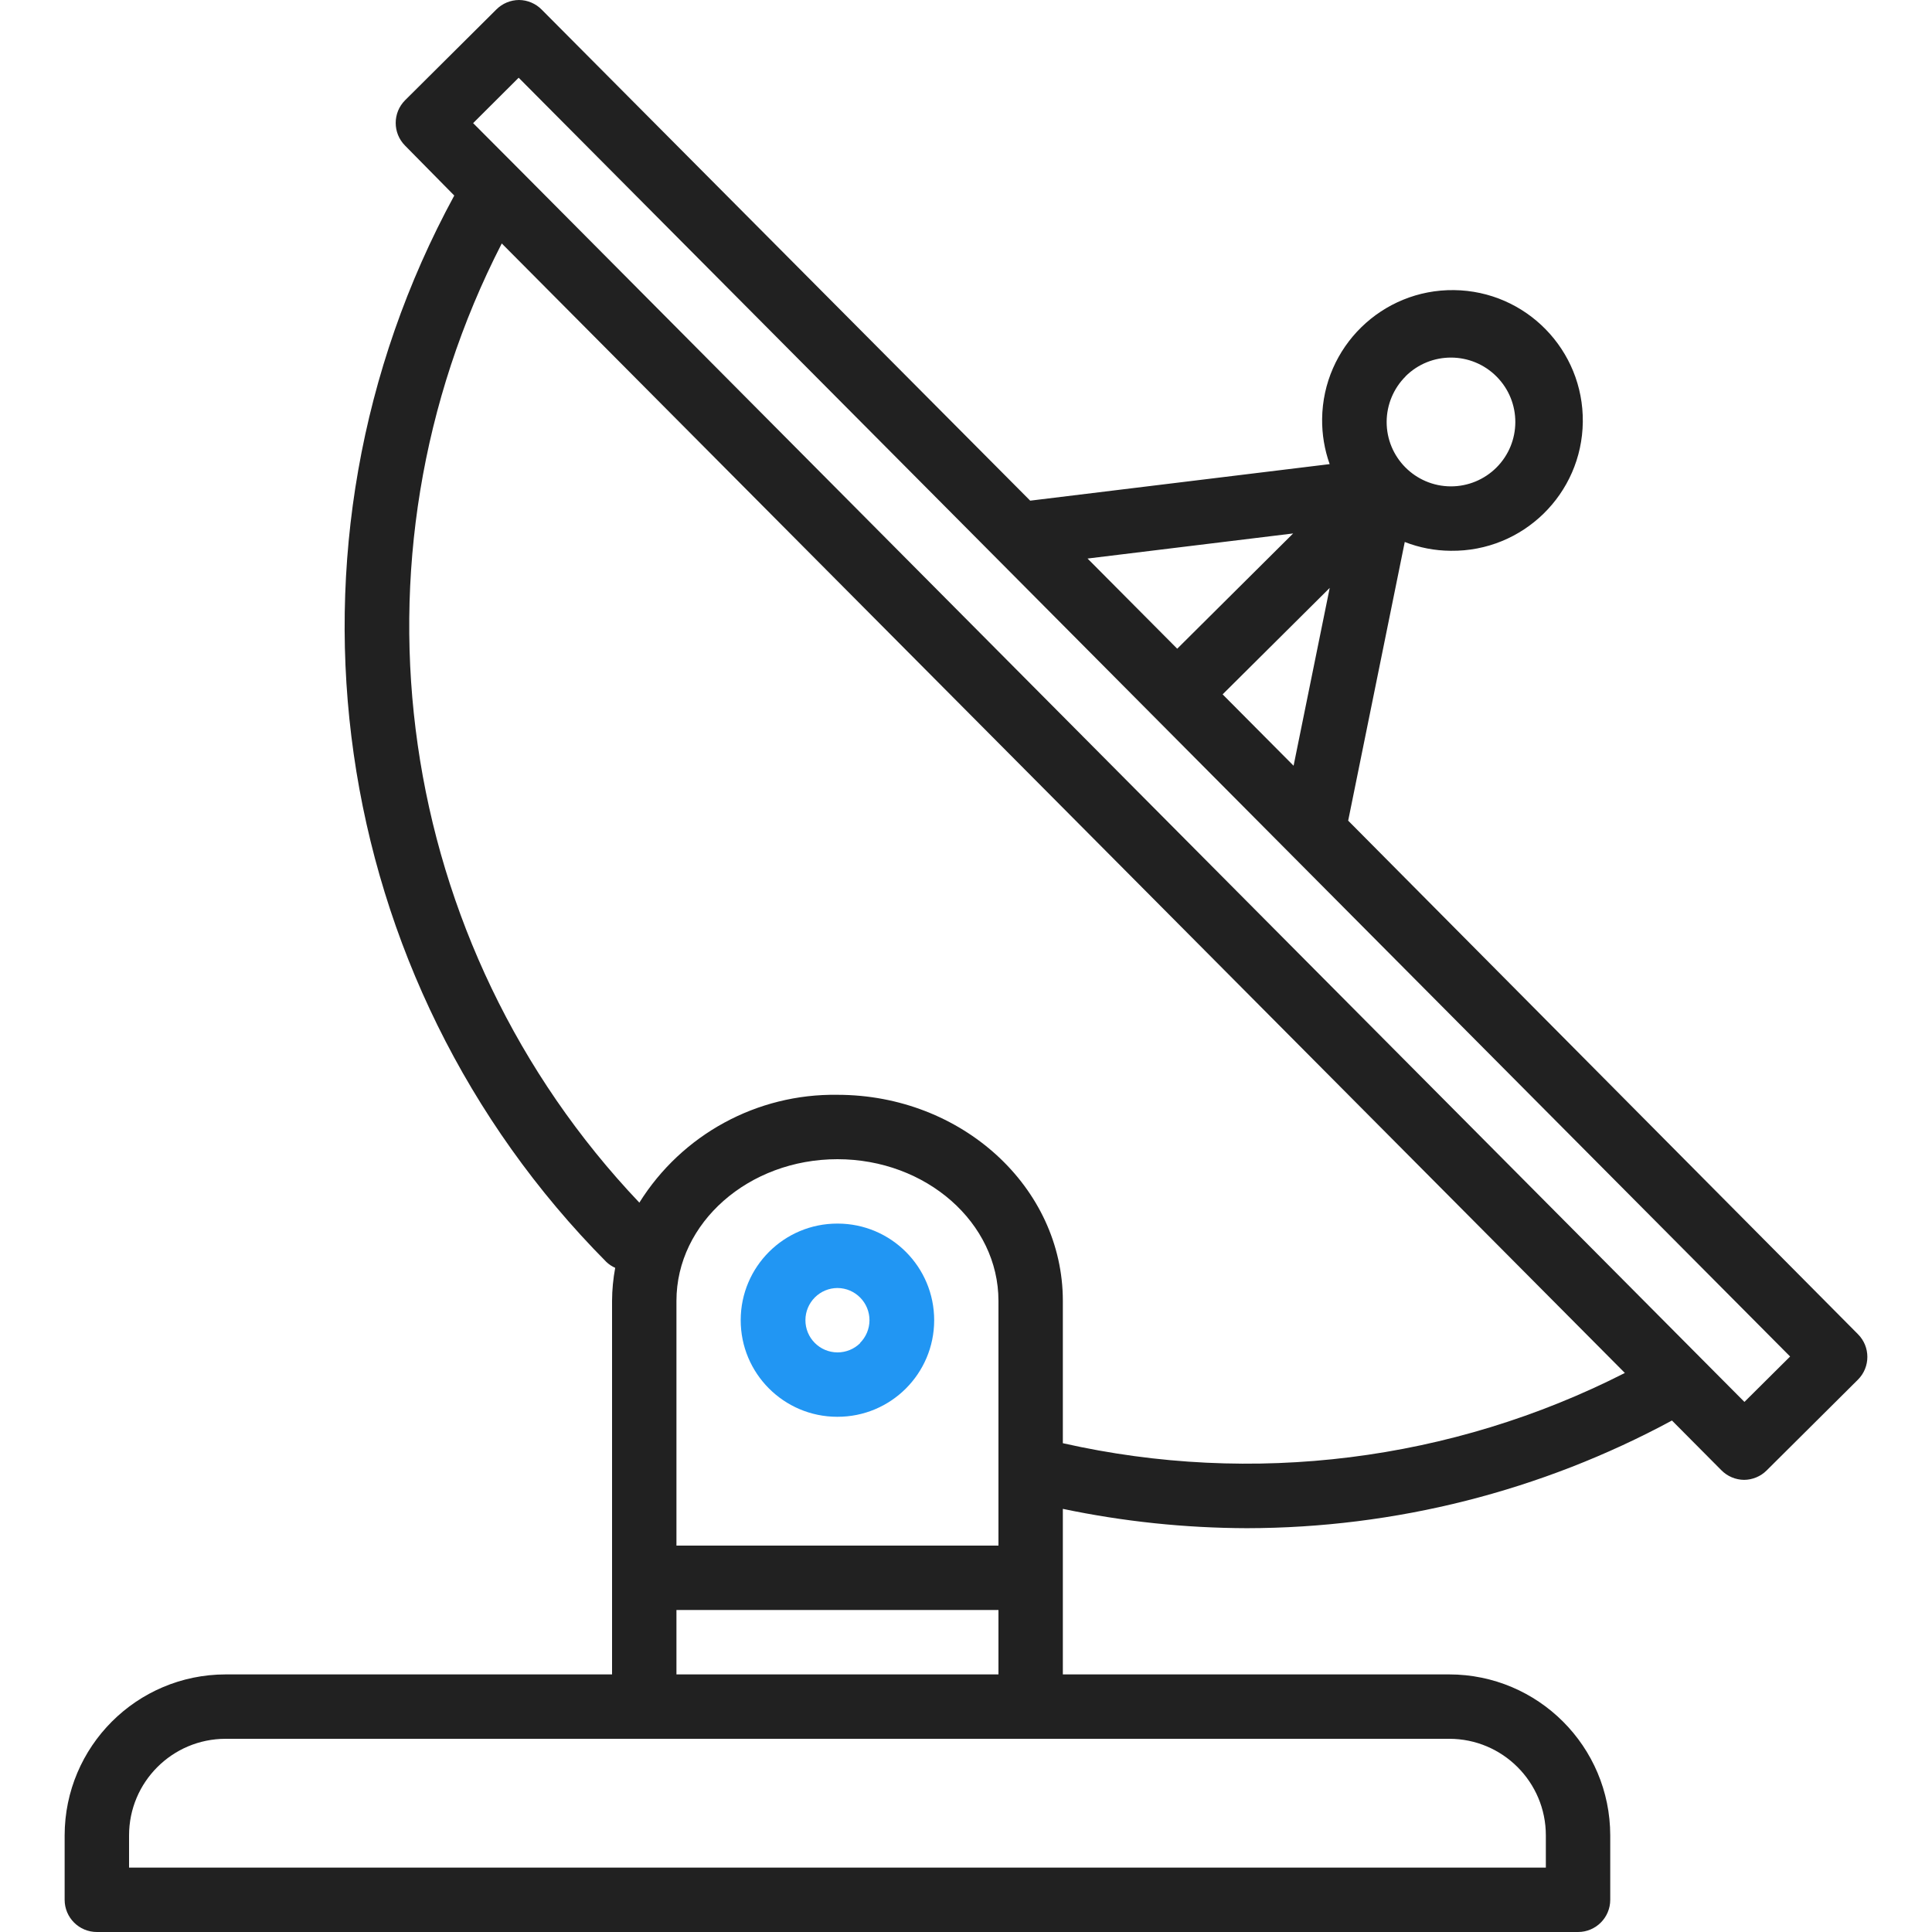
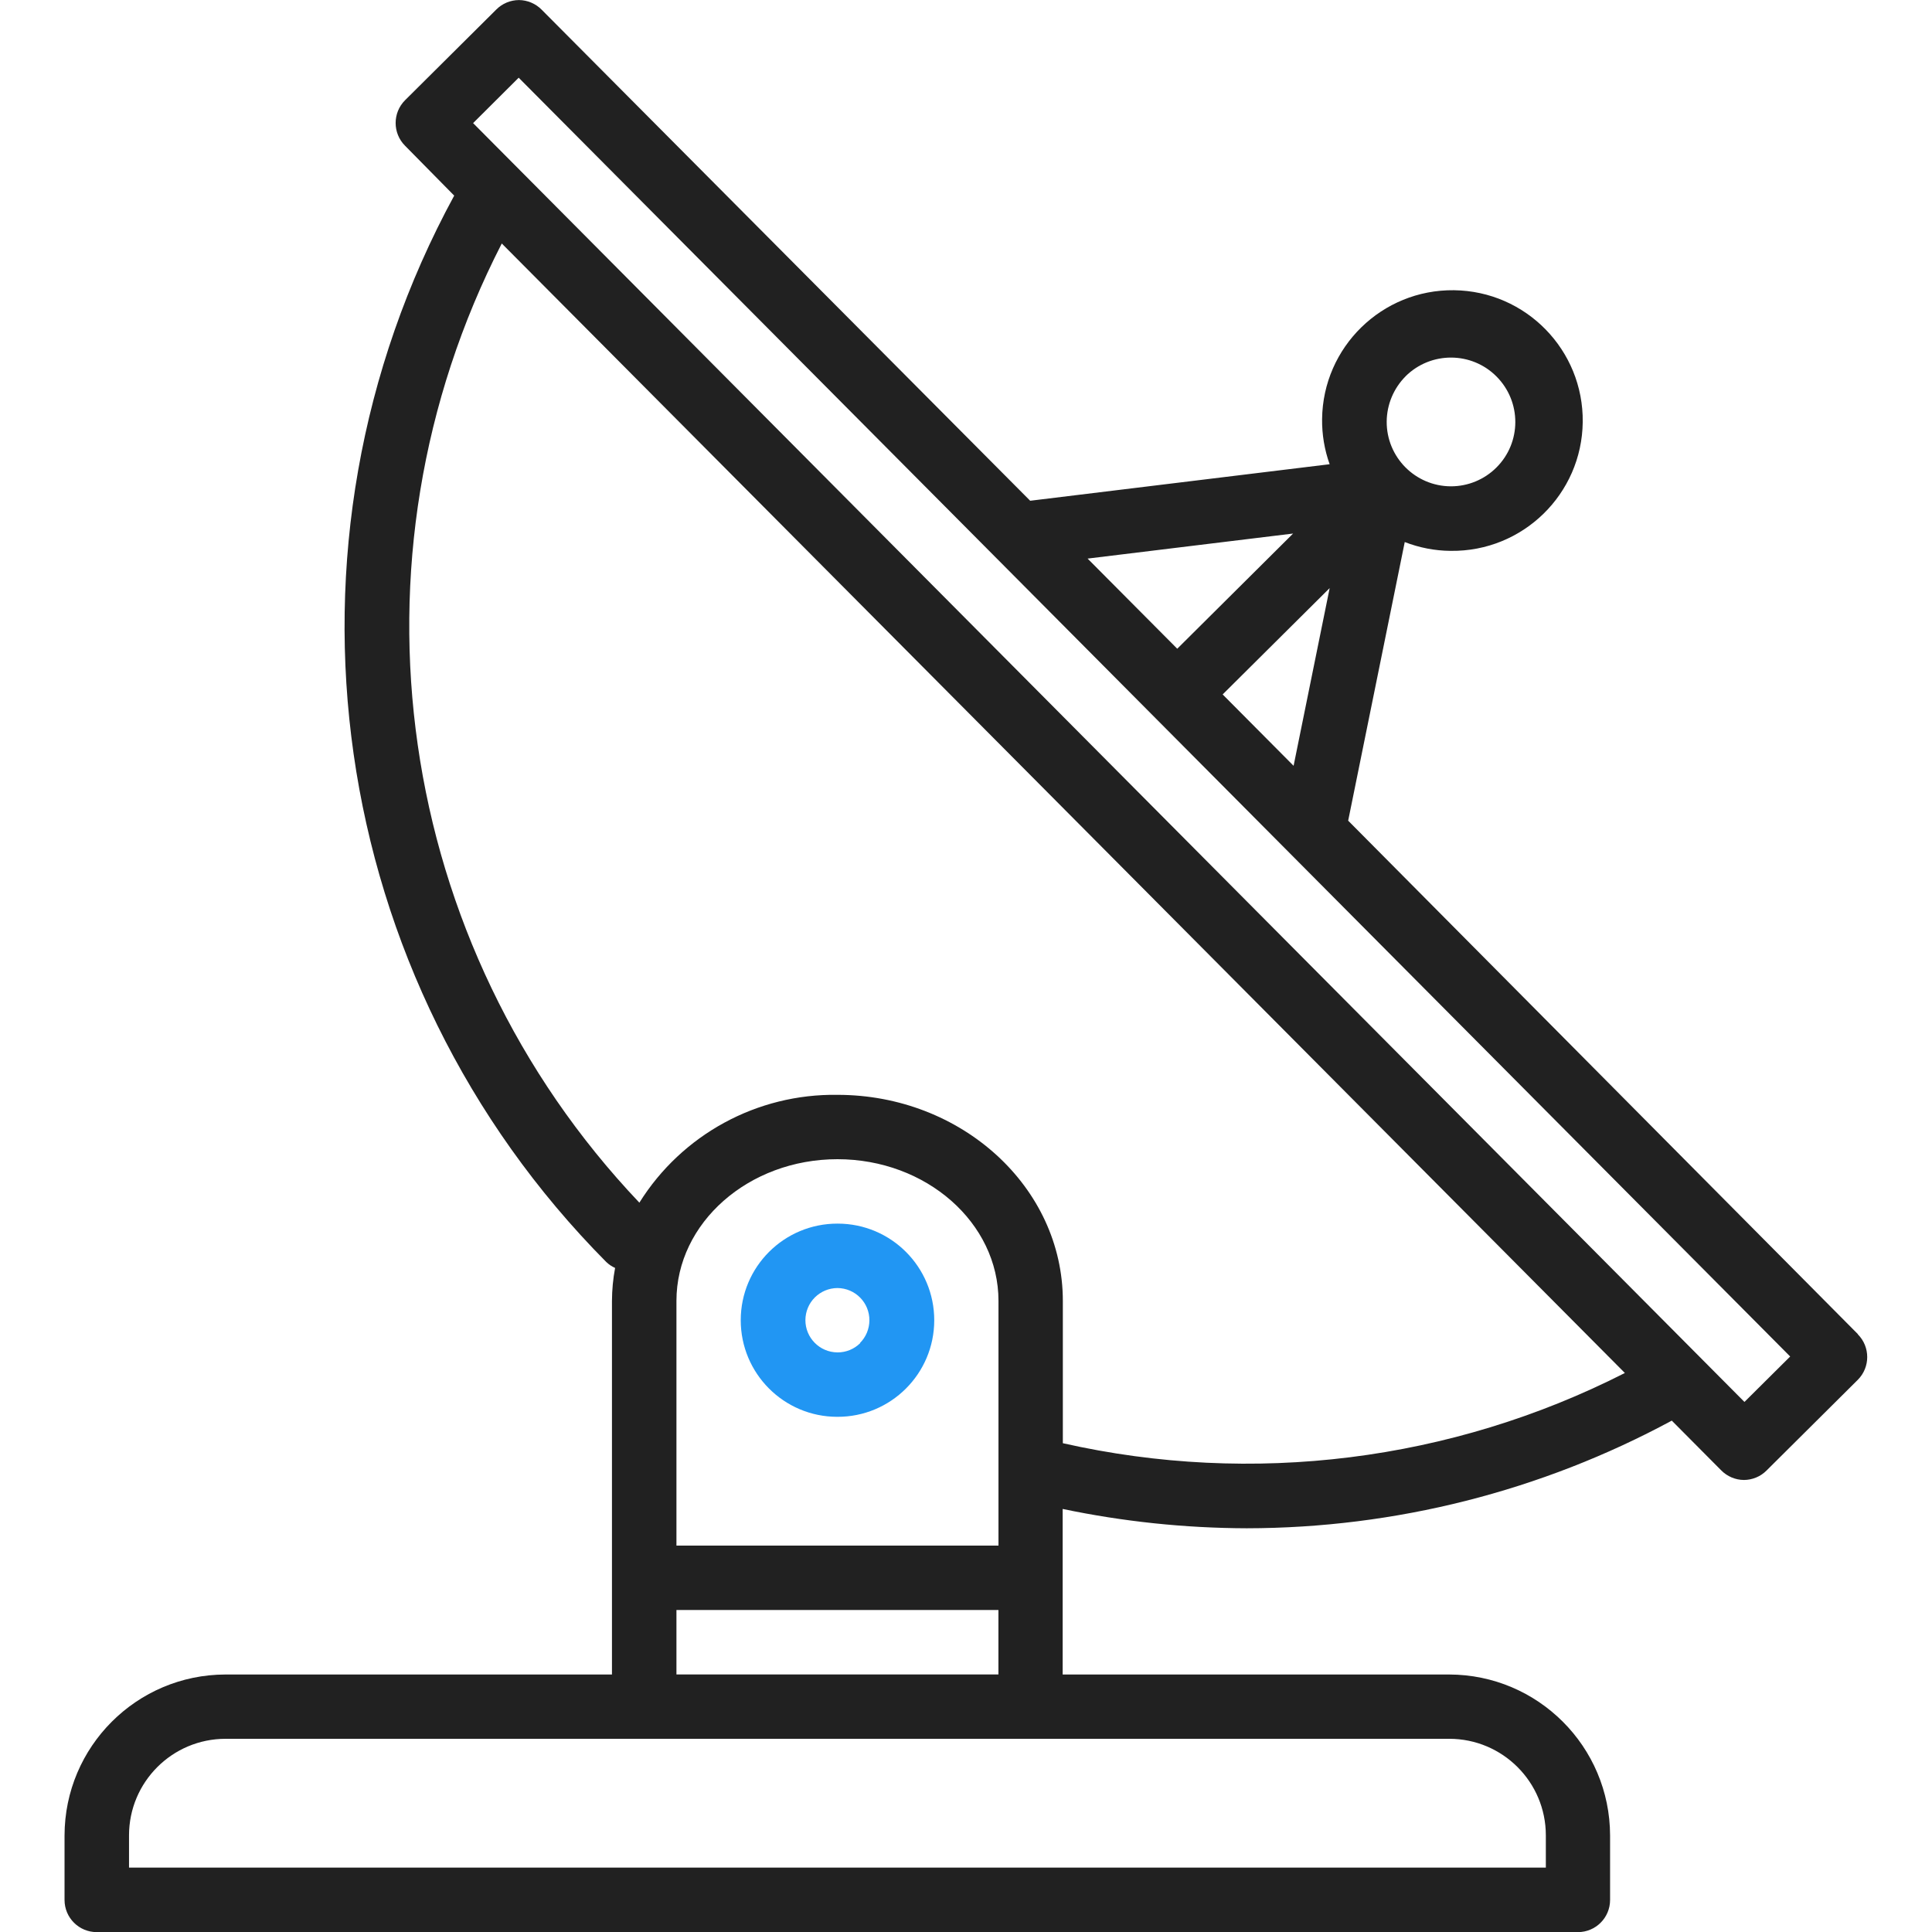
- <svg xmlns="http://www.w3.org/2000/svg" width="70" height="70" viewBox="0 0 70 70" fill="none">
-   <path d="M67.316 48.339L48.847 29.734L50.897 19.637C51.426 19.844 51.988 19.952 52.556 19.956H52.57C55.178 19.987 57.317 17.897 57.348 15.289C57.379 12.681 55.289 10.542 52.681 10.511C50.073 10.48 47.934 12.569 47.903 15.178C47.897 15.736 47.989 16.291 48.176 16.816L37.326 18.14L19.628 0.35C19.41 0.128 19.114 0.002 18.804 0C18.498 0.002 18.204 0.124 17.987 0.34L14.679 3.63C14.223 4.085 14.223 4.824 14.679 5.279L16.459 7.085C9.562 19.768 11.802 35.474 21.97 45.723C22.064 45.812 22.172 45.884 22.29 45.936C22.216 46.331 22.178 46.732 22.176 47.133V60.667H8.176C4.956 60.67 2.346 63.28 2.342 66.5V68.833C2.342 69.478 2.865 70 3.509 70H57.176C57.82 70 58.342 69.478 58.342 68.833V66.5C58.339 63.28 55.729 60.67 52.509 60.667H38.509V54.669C40.702 55.129 42.937 55.363 45.178 55.369C50.555 55.363 55.846 54.023 60.578 51.468L62.367 53.268C62.584 53.489 62.881 53.615 63.191 53.618C63.497 53.616 63.791 53.494 64.008 53.278L67.316 49.988C67.772 49.533 67.772 48.794 67.316 48.339ZM50.925 13.635C51.838 12.726 53.316 12.73 54.224 13.644C55.133 14.557 55.129 16.035 54.215 16.944C53.778 17.378 53.186 17.623 52.569 17.622H52.562C51.274 17.616 50.234 16.566 50.241 15.277C50.245 14.66 50.492 14.07 50.929 13.635H50.925ZM48.178 21.301L46.869 27.744L44.298 25.158L48.178 21.301ZM46.853 19.328L42.653 23.504L39.404 20.237L46.853 19.328ZM52.509 63C54.442 63 56.009 64.567 56.009 66.5V67.667H4.676V66.5C4.676 64.567 6.243 63 8.176 63H52.509ZM36.176 58.333V60.667H24.509V58.333H36.176ZM24.509 56V47.133C24.509 44.303 27.126 42 30.342 42C33.559 42 36.176 44.303 36.176 47.133V56H24.509ZM38.509 52.29V47.133C38.509 43.016 34.846 39.667 30.342 39.667C27.431 39.622 24.708 41.104 23.165 43.574C14.289 34.225 12.29 20.288 18.18 8.821L58.872 49.745C52.589 52.942 45.386 53.842 38.509 52.29ZM63.204 50.794L61.56 49.141L18.792 6.116L17.142 4.461L18.792 2.816L36.15 20.272C36.158 20.272 36.163 20.287 36.171 20.293L64.859 49.149L63.204 50.794Z" fill="#212121" />
-   <path d="M30.353 44.333H30.342C28.409 44.33 26.84 45.895 26.837 47.828C26.834 49.761 28.399 51.33 30.332 51.333H30.342C32.275 51.336 33.844 49.772 33.847 47.839C33.85 45.906 32.286 44.336 30.353 44.333ZM31.169 48.66C30.95 48.879 30.652 49.001 30.342 49C29.698 48.997 29.178 48.472 29.182 47.827C29.183 47.519 29.307 47.224 29.526 47.006C29.743 46.79 30.036 46.668 30.342 46.667C30.986 46.67 31.506 47.195 31.503 47.839C31.501 48.148 31.377 48.443 31.159 48.66H31.169Z" fill="#2196F3" />
+ <svg xmlns="http://www.w3.org/2000/svg" version="1.1" width="32" height="32" viewBox="0 0 32 32">
+   <path fill="#212121" d="M30.773 22.098l-8.443-8.505 0.937-4.615c0.242 0.094 0.499 0.144 0.758 0.146h0.006c1.192 0.014 2.17-0.941 2.184-2.133s-0.941-2.17-2.133-2.184c-1.192-0.014-2.17 0.941-2.184 2.133-0.003 0.255 0.039 0.509 0.125 0.749l-4.96 0.605-8.091-8.133c-0.099-0.101-0.235-0.159-0.377-0.16-0.14 0.001-0.274 0.056-0.373 0.155l-1.513 1.504c-0.208 0.208-0.208 0.546 0 0.754l0.814 0.826c-3.153 5.798-2.129 12.978 2.519 17.663 0.043 0.041 0.092 0.074 0.146 0.098-0.034 0.18-0.051 0.364-0.052 0.547v6.187h-6.4c-1.472 0.002-2.665 1.195-2.667 2.667v1.067c0 0.295 0.239 0.533 0.533 0.533h24.533c0.295 0 0.533-0.239 0.533-0.533v-1.067c-0.002-1.472-1.195-2.665-2.667-2.667h-6.4v-2.742c1.003 0.21 2.024 0.317 3.049 0.32 2.458-0.003 4.877-0.615 7.040-1.783l0.818 0.823c0.099 0.101 0.235 0.159 0.377 0.16 0.14-0.001 0.274-0.056 0.373-0.155l1.513-1.504c0.208-0.208 0.208-0.546 0-0.754zM23.28 6.233c0.418-0.415 1.093-0.414 1.508 0.004s0.414 1.093-0.004 1.508c-0.2 0.199-0.47 0.31-0.752 0.31h-0.003c-0.589-0.003-1.064-0.483-1.061-1.072 0.002-0.282 0.115-0.552 0.314-0.751h-0.002zM22.024 9.738l-0.598 2.946-1.175-1.182 1.774-1.763zM21.419 8.836l-1.92 1.909-1.485-1.493 3.405-0.415zM24.004 28.8c0.884 0 1.6 0.716 1.6 1.6v0.533h-23.467v-0.533c0-0.884 0.716-1.6 1.6-1.6h20.267zM16.537 26.667v1.067h-5.333v-1.067h5.333zM11.204 25.6v-4.053c0-1.294 1.196-2.347 2.667-2.347s2.667 1.053 2.667 2.347v4.053h-5.333zM17.604 23.904v-2.357c0-1.882-1.675-3.413-3.733-3.413-1.331-0.020-2.576 0.657-3.281 1.786-4.058-4.274-4.971-10.645-2.279-15.887l18.602 18.708c-2.872 1.461-6.165 1.873-9.309 1.163zM28.893 23.22l-21.057-21.181 0.755-0.752 7.935 7.98c0.004 0 0.006 0.007 0.010 0.010l13.115 13.191-0.757 0.752z" />
+   <path fill="#2196f3" d="M13.876 20.267h-0.005c-0.884-0.001-1.601 0.714-1.602 1.598s0.714 1.601 1.598 1.602h0.005c0.884 0.001 1.601-0.714 1.602-1.598s-0.714-1.601-1.598-1.602zM14.249 22.245c-0.1 0.1-0.236 0.156-0.378 0.155-0.295-0.002-0.532-0.242-0.531-0.536 0.001-0.141 0.057-0.276 0.157-0.375s0.233-0.154 0.373-0.155c0.295 0.002 0.532 0.241 0.53 0.536-0.001 0.141-0.057 0.276-0.157 0.375h0.005z" />
</svg>
